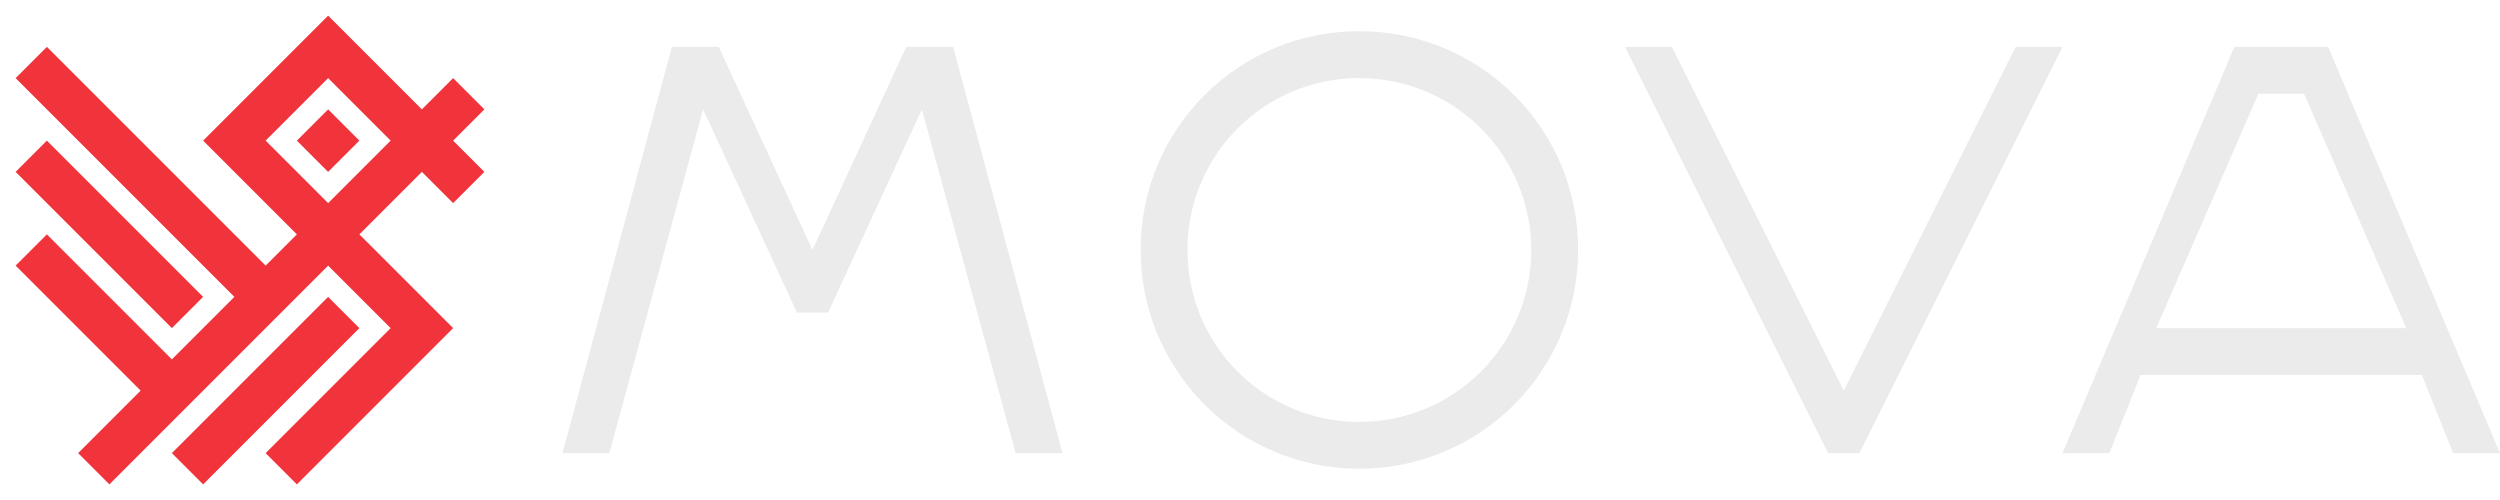
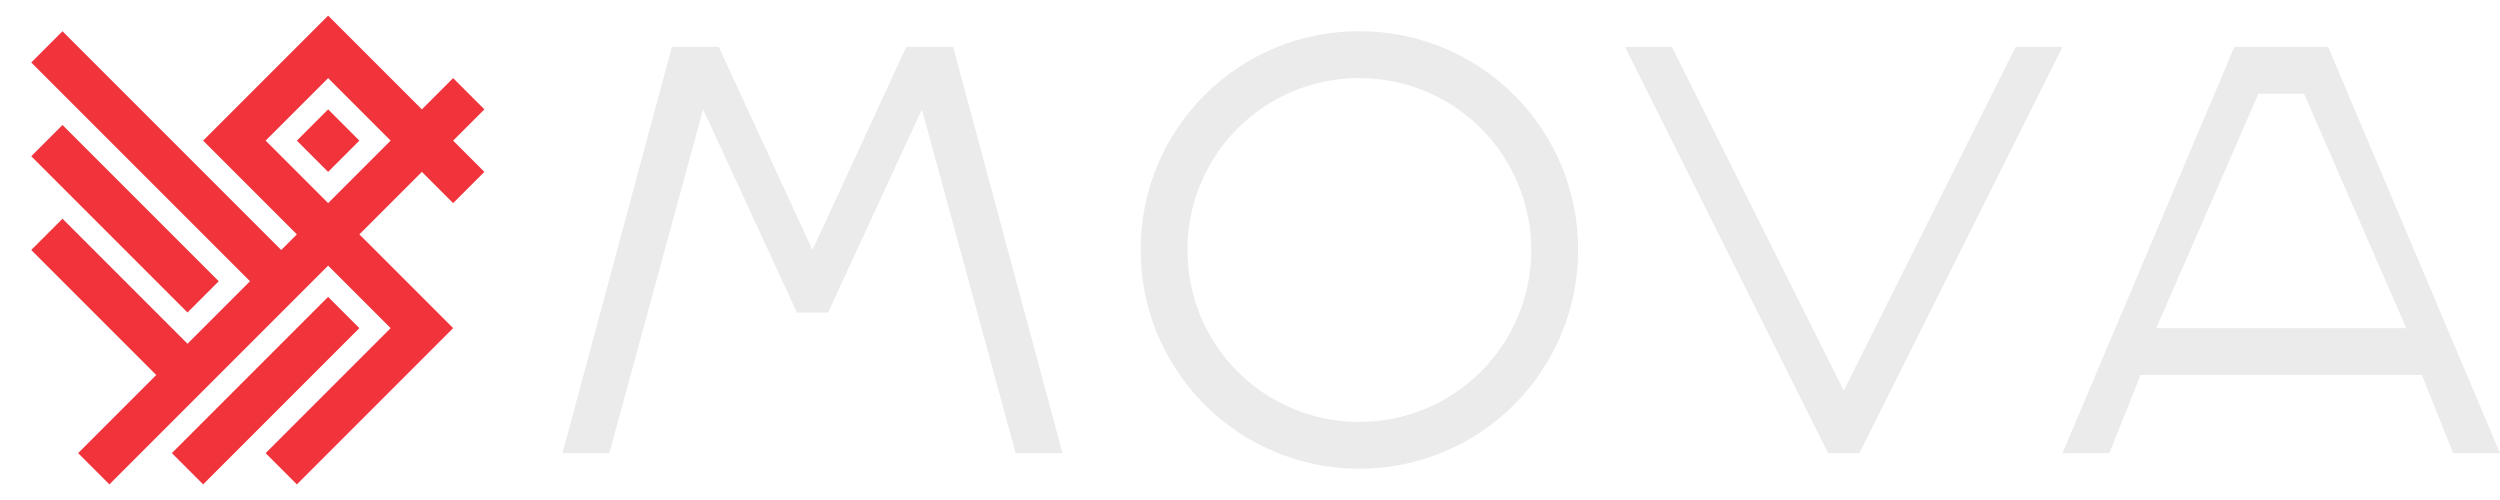
<svg xmlns="http://www.w3.org/2000/svg" viewBox="0 0 80 16">
+   <defs />
  <path fill="#EBEBEB" d="M38 8a5.483 5.483 0 005.5 5.5A5.496 5.496 0 0049 8a5.496 5.496 0 00-5.5-5.5A5.483 5.483 0 0038 8zm5.5-7a6.978 6.978 0 017 7 6.995 6.995 0 01-7 7 6.995 6.995 0 01-7-7 6.978 6.978 0 017-7zm10 .5l5.5 11 5.5-11H66l-6.5 13h-1L52 1.5h1.5zm15.5 9h8L73.73 3h-1.46L69 10.5zm8.5 1.5h-9l-1 2.5H66l5.5-13h3l5.5 13h-1.5l-1-2.5zm-56-10.5H23L26 8l3-6.5h1.5l3.5 13h-1.5l-3-11-3 6.5h-1l-3-6.5-3 11H18l3.5-13z" />
-   <path fill="#F1333C" d="M.5 2.5l1-1 7 7 1-1-3-3 4-4 3 3 1-1 1 1-1 1 1 1-1 1-1-1-2 2 3 3-5 5-1-1 4-4-2-2-7 7-1-1 2-2-4-4 1-1 4 4 2-2-7-7zm10 0l-2 2 2 2 2-2-2-2zm-1 2l1-1 1 1-1 1-1-1zm-8 0l5 5-1 1-5-5 1-1zm9 5l1 1-5 5-1-1 5-5z" />
+   <path fill="#F1333C" d="M1 2l1-1 7 7 .5-.5-3-3 4-4 3 3 1-1 1 1-1 1 1 1-1 1-1-1-2 2 3 3-5 5-1-1 4-4-2-2-7 7-1-1L5 12 1 8l1-1 4 4 2-2-7-7zm9.5.5l-2 2 2 2 2-2-2-2zm-1 2l1-1 1 1-1 1-1-1zM2 4l5 5-1 1-5-5 1-1zm8.5 5.5l1 1-5 5-1-1 5-5z" />
</svg>
